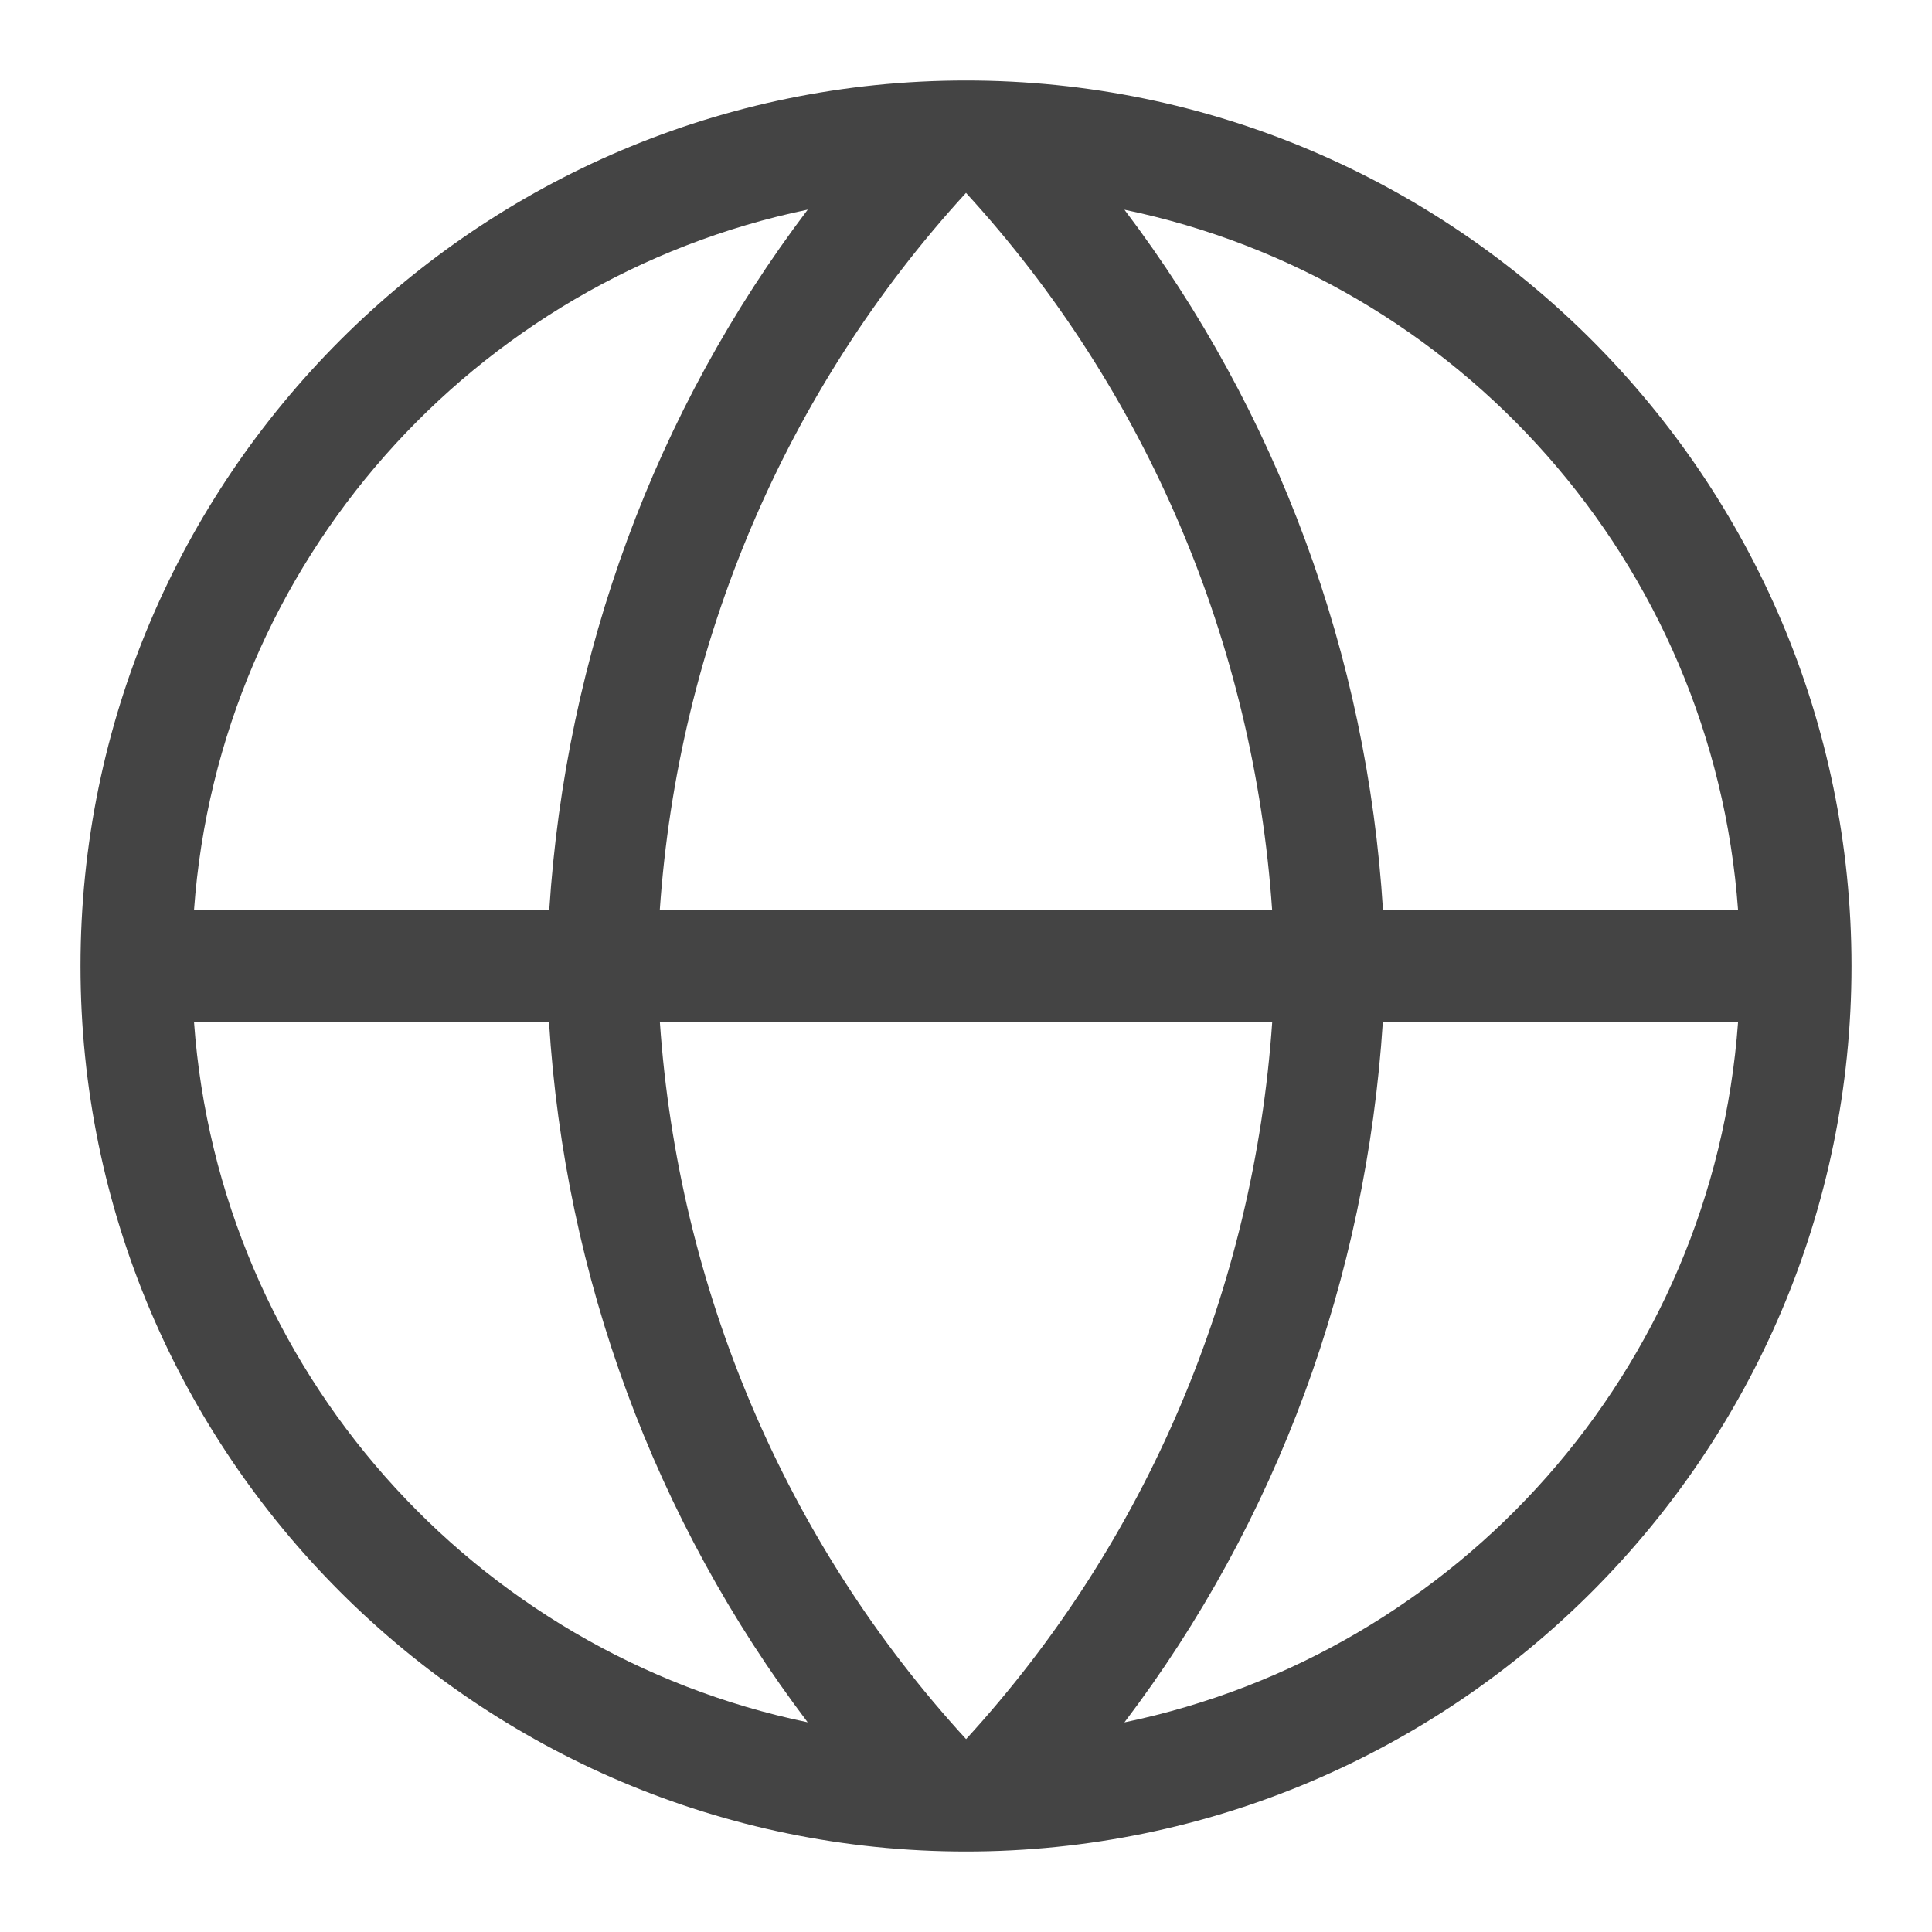
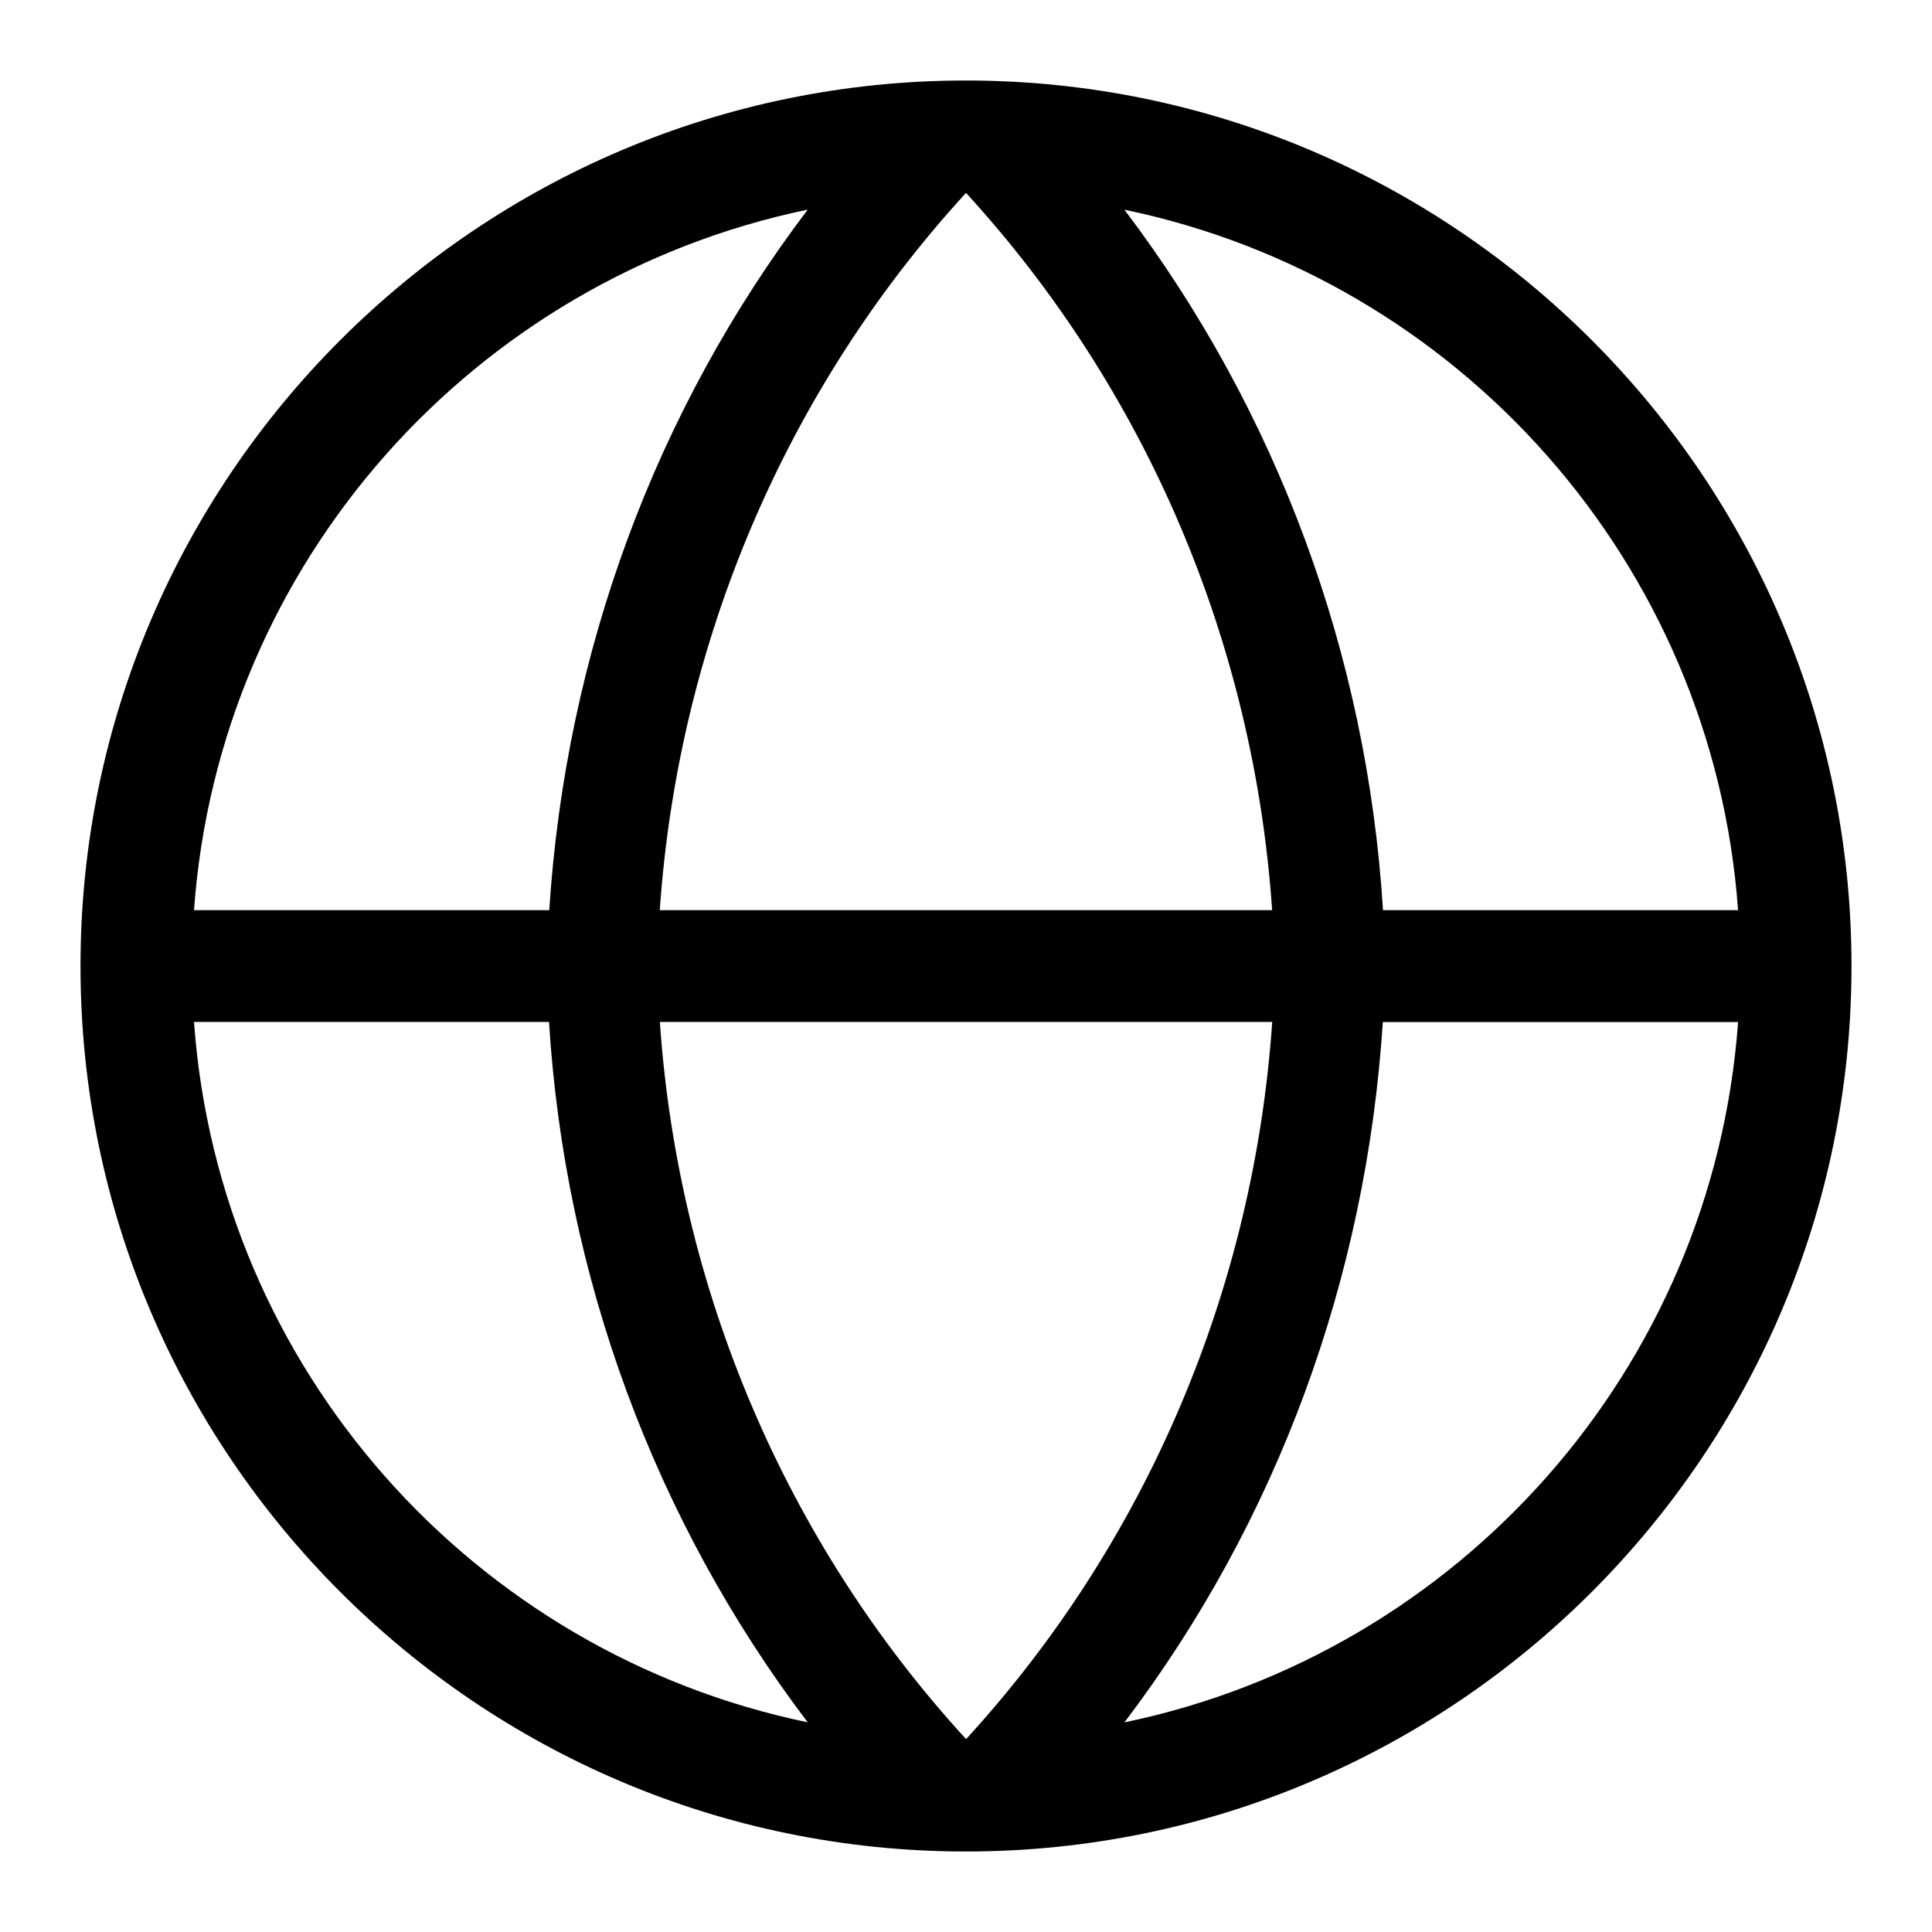
<svg xmlns="http://www.w3.org/2000/svg" version="1.1" width="24" height="24" viewBox="0 0 24 24">
-   <path fill="#444" d="M12 1c-6.066 0-11 4.938-11 11.001s4.934 10.999 11 10.999 11-4.936 11-10.999-4.933-11.001-11-11.001zM21.591 11.306h-4.411c-0.196-3.166-1.309-6.187-3.212-8.701 4.146 0.86 7.311 4.383 7.623 8.701zM8.196 11.306c0.228-3.308 1.556-6.455 3.804-8.91 2.248 2.455 3.577 5.603 3.803 8.91h-7.607zM15.804 12.695c-0.227 3.308-1.555 6.455-3.803 8.909-2.249-2.454-3.577-5.602-3.804-8.909h7.607zM10.034 2.604c-1.894 2.5-3.005 5.511-3.211 8.702h-4.413c0.311-4.318 3.477-7.841 7.624-8.702zM2.41 12.695h4.41c0.197 3.167 1.31 6.188 3.213 8.7-4.146-0.86-7.312-4.382-7.623-8.7zM13.968 21.396c1.896-2.499 3.004-5.511 3.21-8.7h4.413c-0.312 4.317-3.476 7.839-7.623 8.7z" />
+   <path d="M12 1c-6.066 0-11 4.938-11 11.001s4.934 10.999 11 10.999 11-4.936 11-10.999-4.933-11.001-11-11.001zM21.591 11.306h-4.411c-0.196-3.166-1.309-6.187-3.212-8.701 4.146 0.86 7.311 4.383 7.623 8.701zM8.196 11.306c0.228-3.308 1.556-6.455 3.804-8.91 2.248 2.455 3.577 5.603 3.803 8.91h-7.607zM15.804 12.695c-0.227 3.308-1.555 6.455-3.803 8.909-2.249-2.454-3.577-5.602-3.804-8.909h7.607zM10.034 2.604c-1.894 2.5-3.005 5.511-3.211 8.702h-4.413c0.311-4.318 3.477-7.841 7.624-8.702zM2.41 12.695h4.41c0.197 3.167 1.31 6.188 3.213 8.7-4.146-0.86-7.312-4.382-7.623-8.7zM13.968 21.396c1.896-2.499 3.004-5.511 3.21-8.7h4.413c-0.312 4.317-3.476 7.839-7.623 8.7z" />
</svg>
